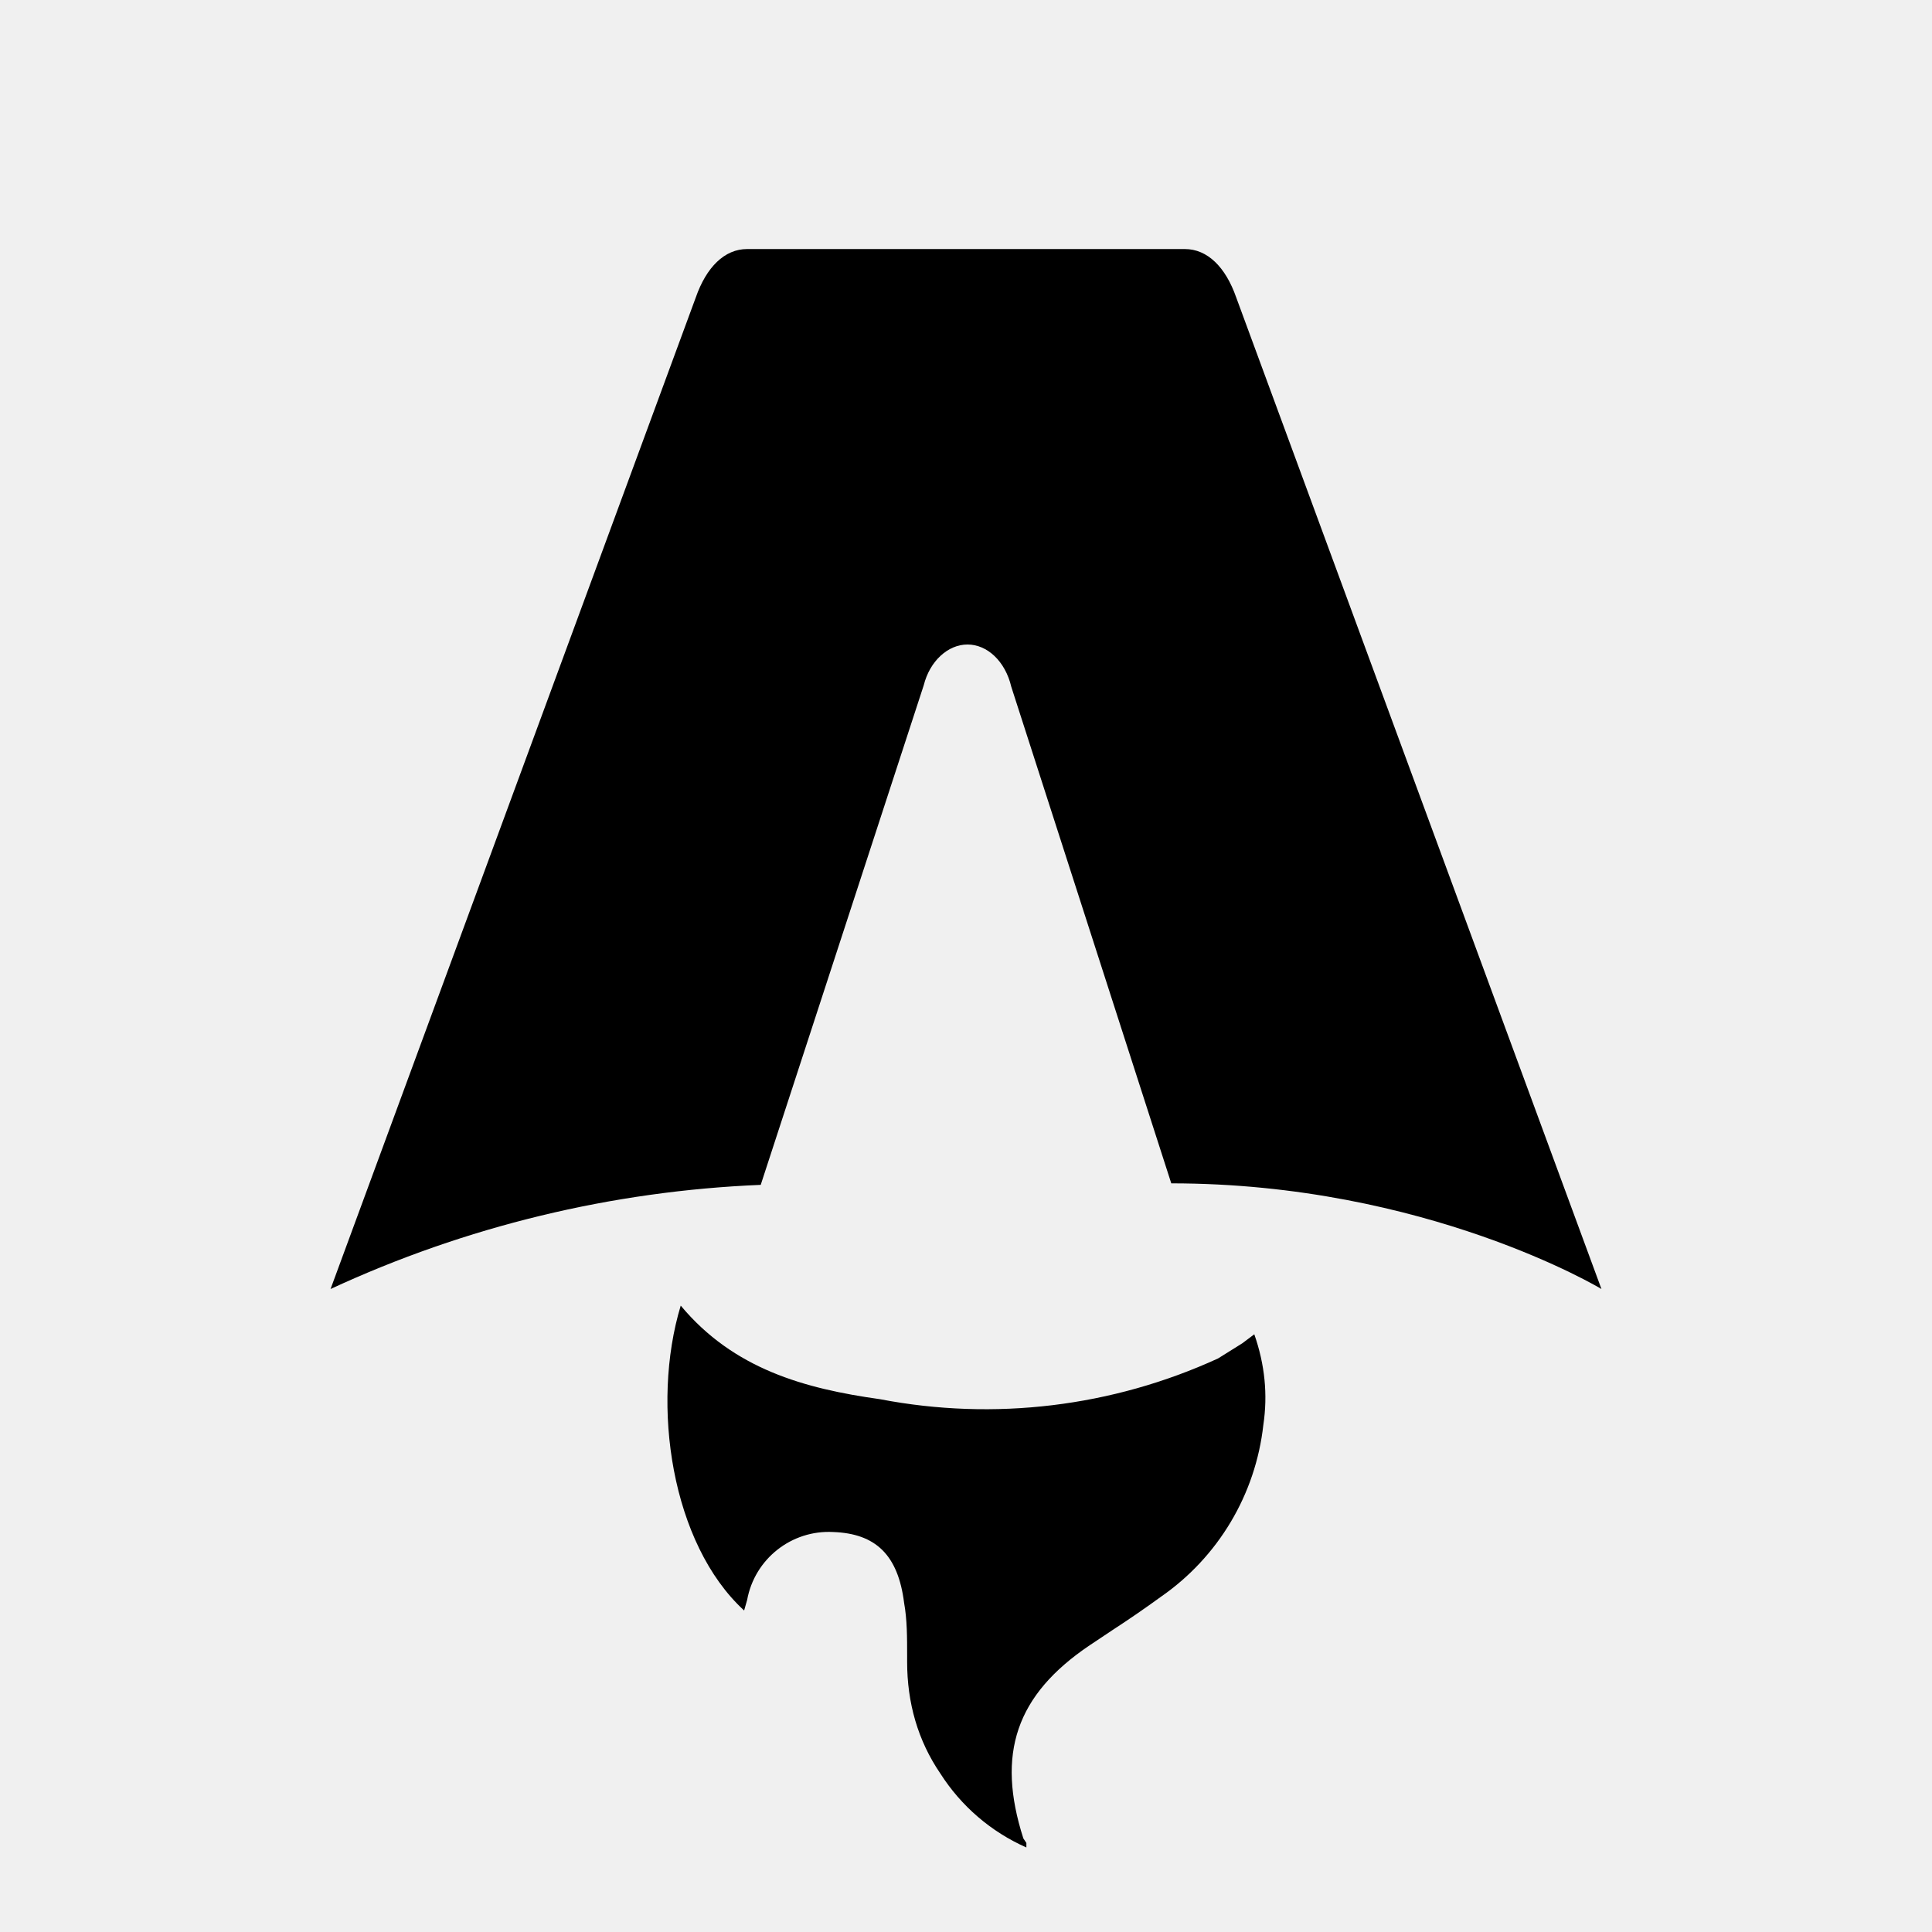
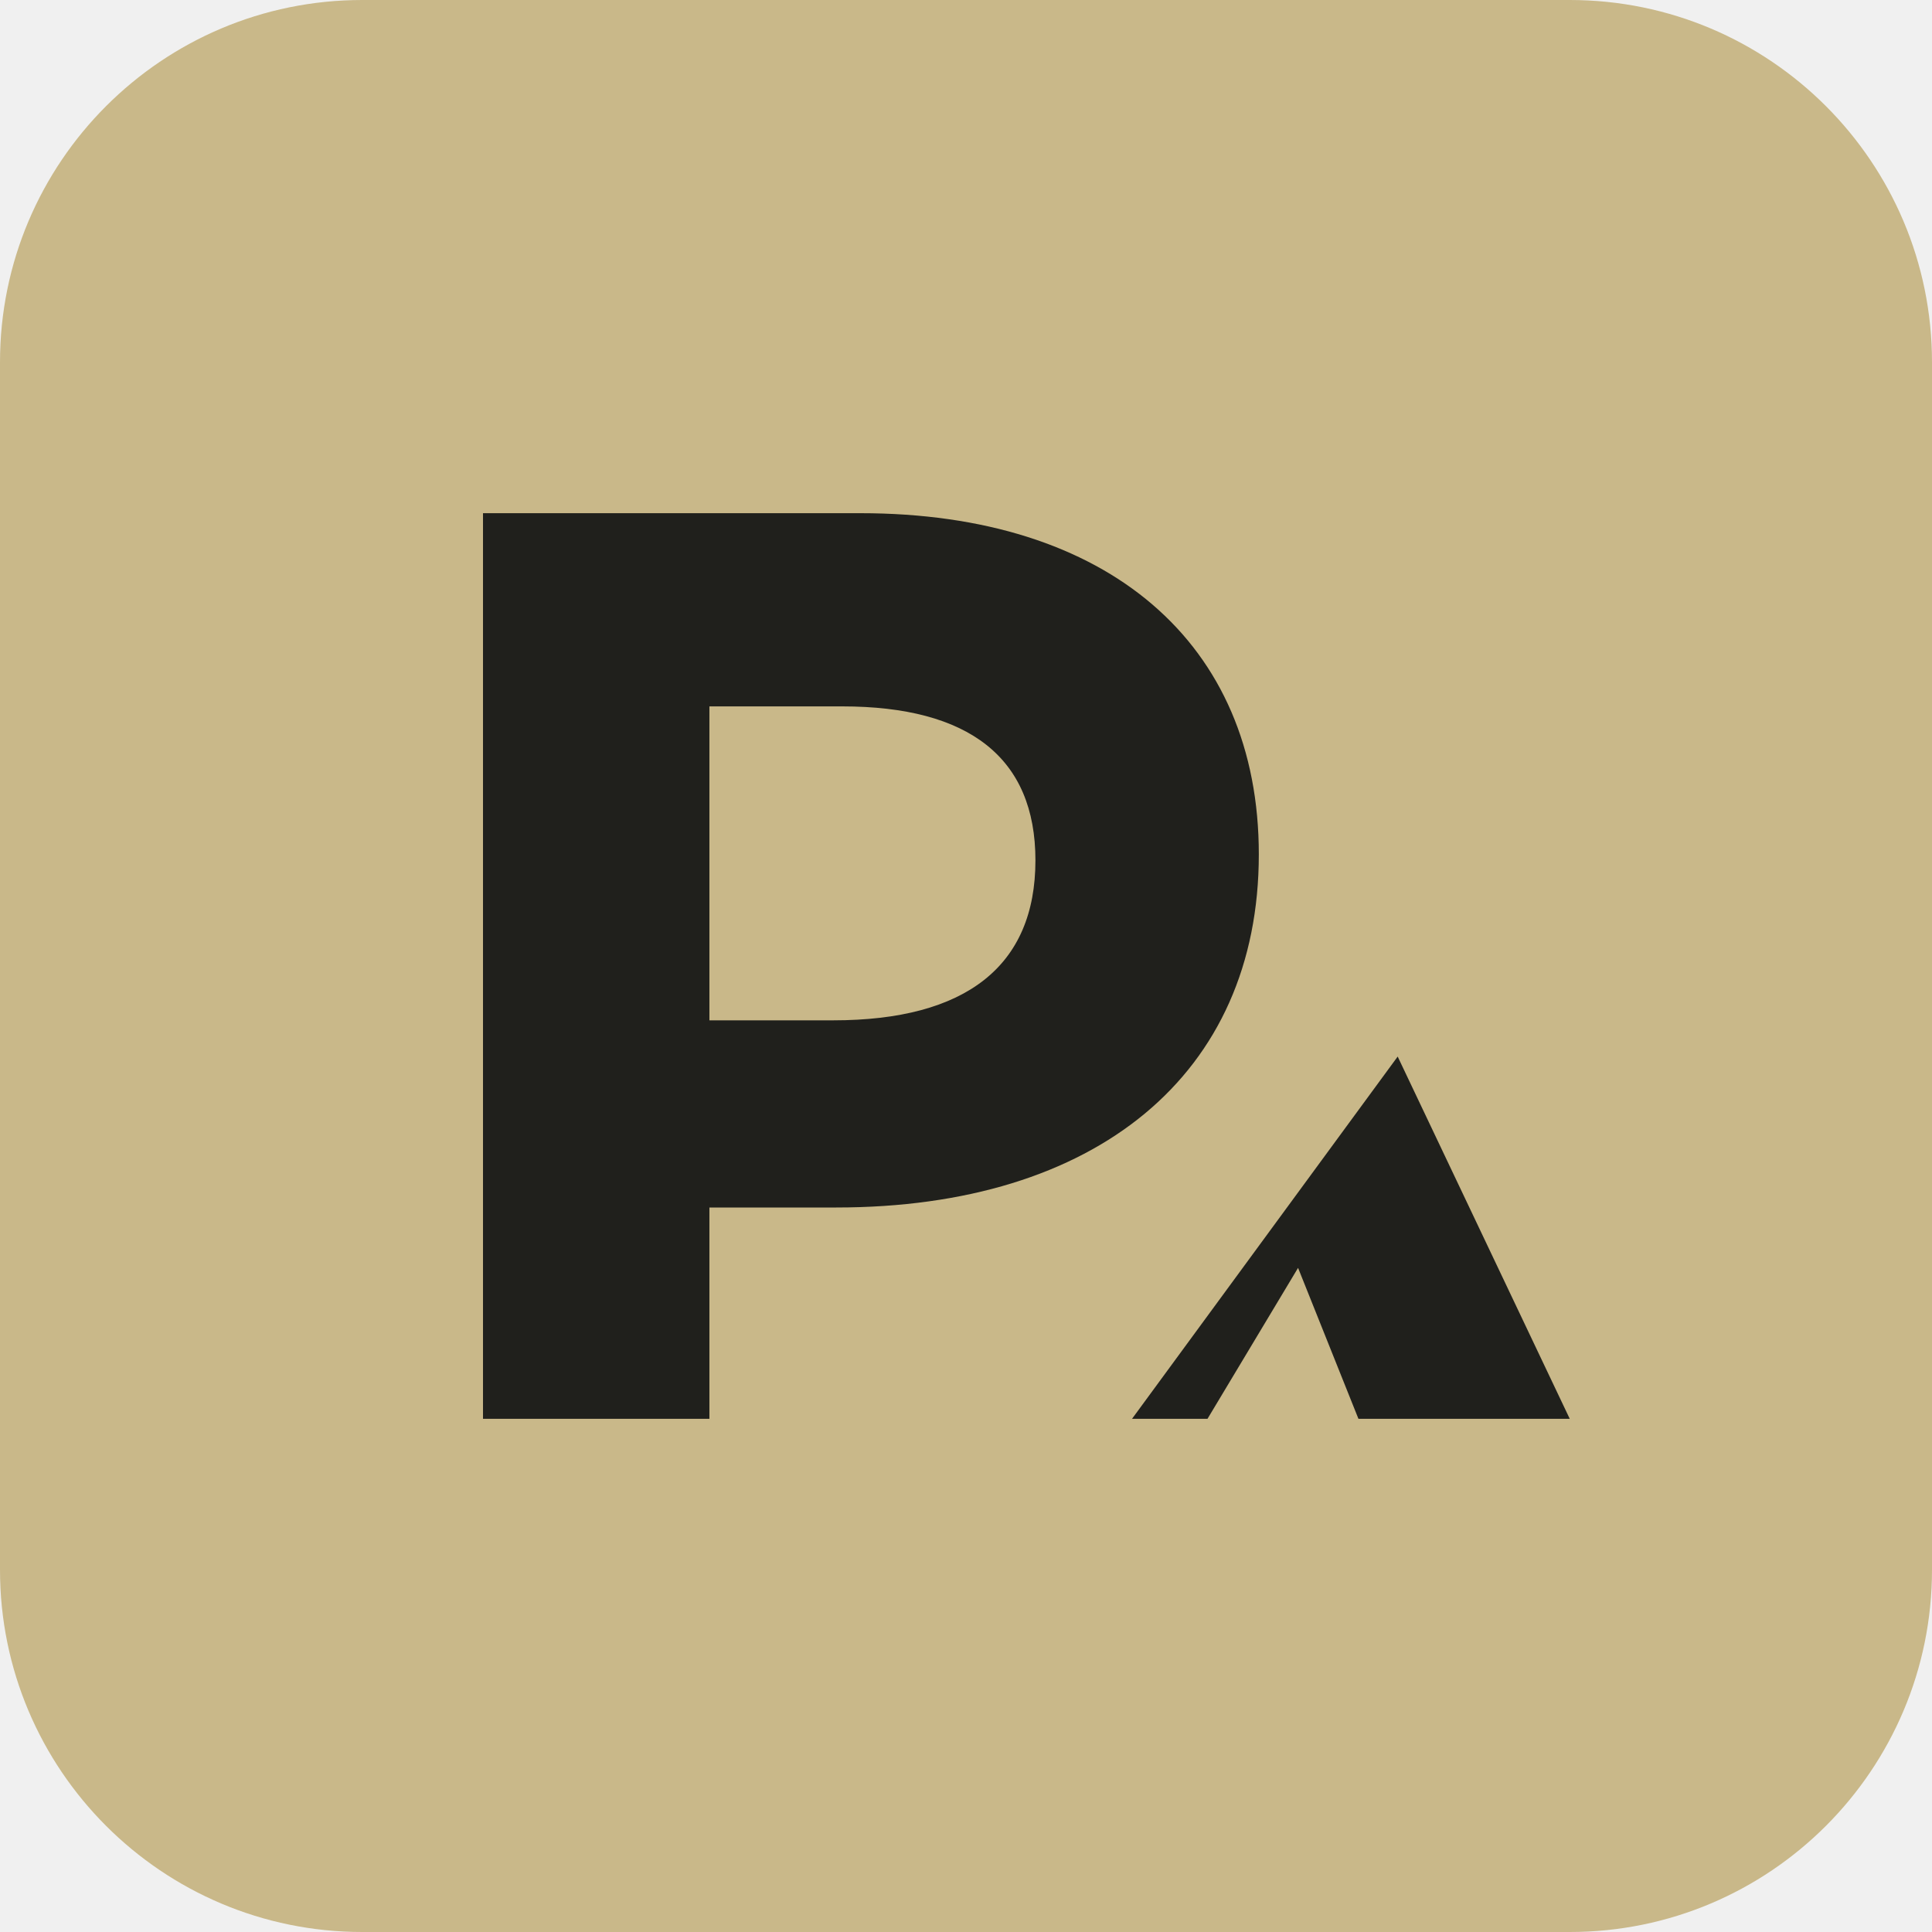
- <svg xmlns="http://www.w3.org/2000/svg" fill="none" viewBox="0 0 128 128">
-   <path d="M50.4 78.5a75.1 75.1 0 0 0-28.5 6.9l24.2-65.7c.7-2 1.9-3.2 3.4-3.2h29c1.5 0 2.7 1.2 3.4 3.2l24.2 65.7s-11.6-7-28.5-7L67 45.5c-.4-1.7-1.6-2.8-2.9-2.8-1.3 0-2.5 1.1-2.9 2.7L50.4 78.5Zm-1.1 28.2Zm-4.2-20.2c-2 6.6-.6 15.8 4.2 20.2a17.5 17.5 0 0 1 .2-.7 5.5 5.5 0 0 1 5.7-4.5c2.8.1 4.3 1.5 4.7 4.7.2 1.1.2 2.3.2 3.5v.4c0 2.7.7 5.2 2.2 7.4a13 13 0 0 0 5.7 4.9v-.3l-.2-.3c-1.8-5.6-.5-9.5 4.4-12.8l1.5-1a73 73 0 0 0 3.2-2.2 16 16 0 0 0 6.8-11.4c.3-2 .1-4-.6-6l-.8.6-1.6 1a37 37 0 0 1-22.4 2.7c-5-.7-9.7-2-13.2-6.2Z" />
-   <style>
-         path { fill: #000; }
-         @media (prefers-color-scheme: dark) {
-             path { fill: #FFF; }
-         }
-     </style>
+ <svg xmlns="http://www.w3.org/2000/svg" viewBox="0 0 64 64">
+   <rect width="64" height="64" rx="12" fill="#c9b889" />
+   <path d="M16 47V17h12.5c8.2 0 13.2 4.3 13.2 11.3 0 7.3-5.4 11.7-14 11.7h-4.2v7H16Zm7.5-13.2h4.1c4.4 0 6.7-1.8 6.7-5.3 0-3.4-2.2-5.1-6.4-5.1h-4.4v10.4Z" fill="#20201c" />
+   <path d="m37.5 47 8.8-12 5.7 12h-7l-2-5-3 5h-2.5Z" fill="#20201c" />
</svg>
